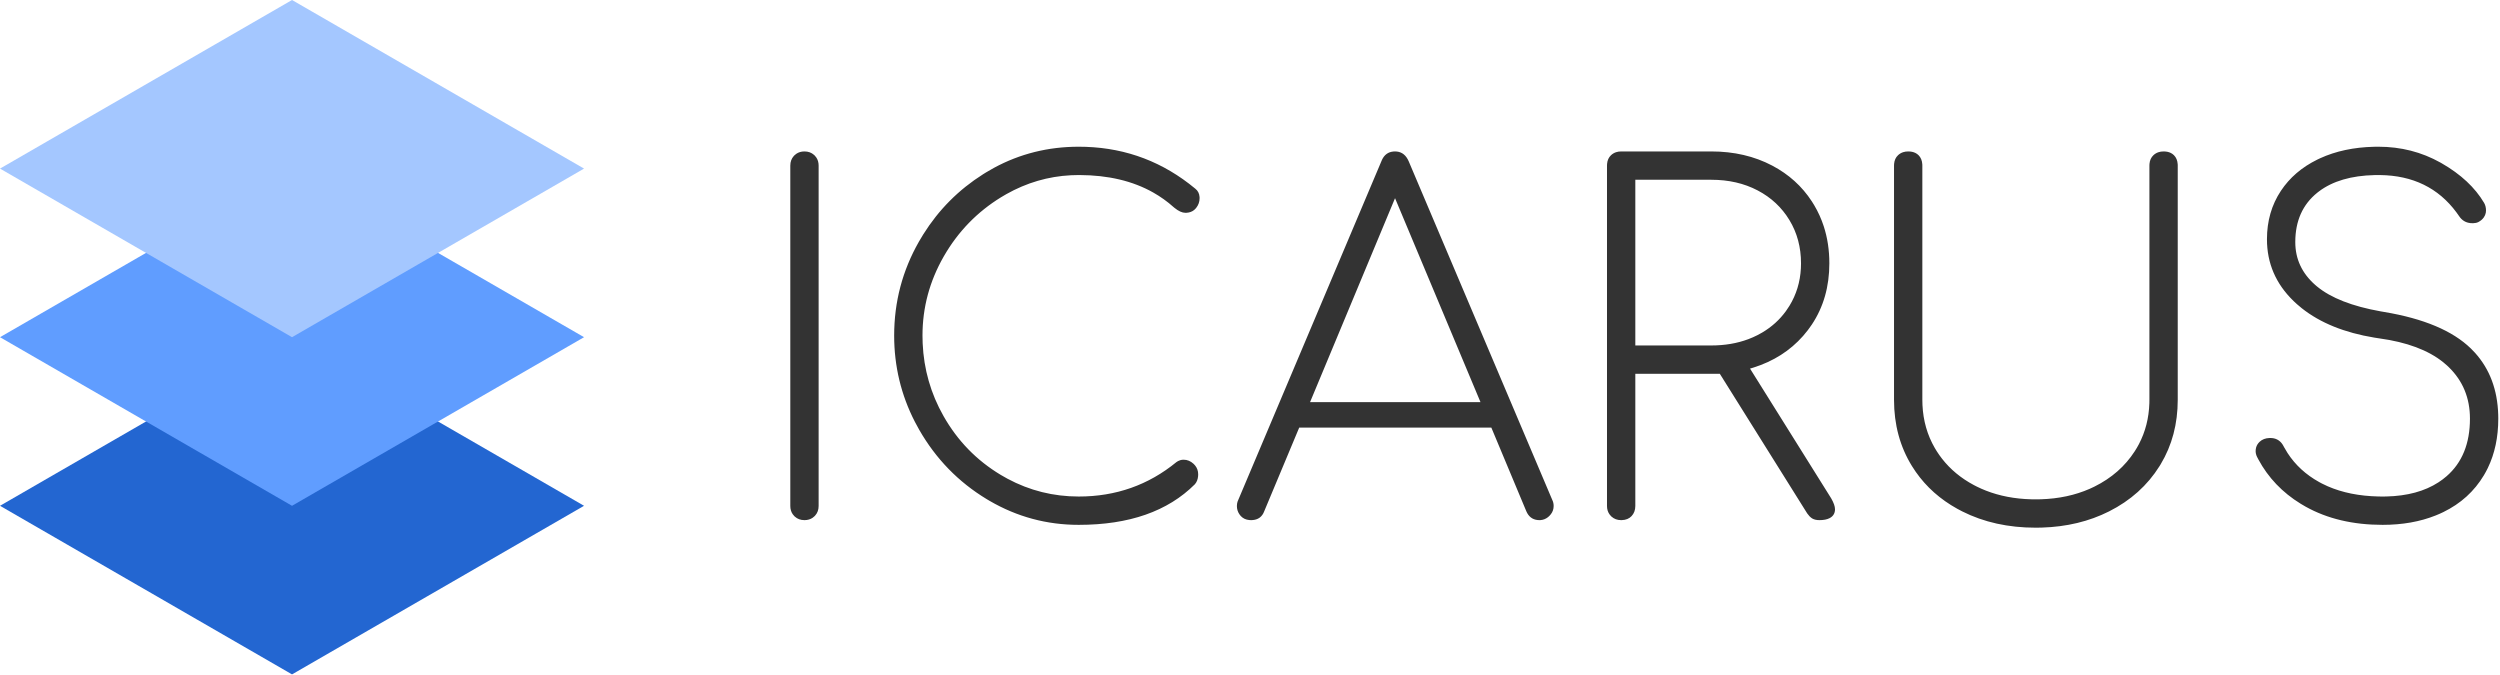
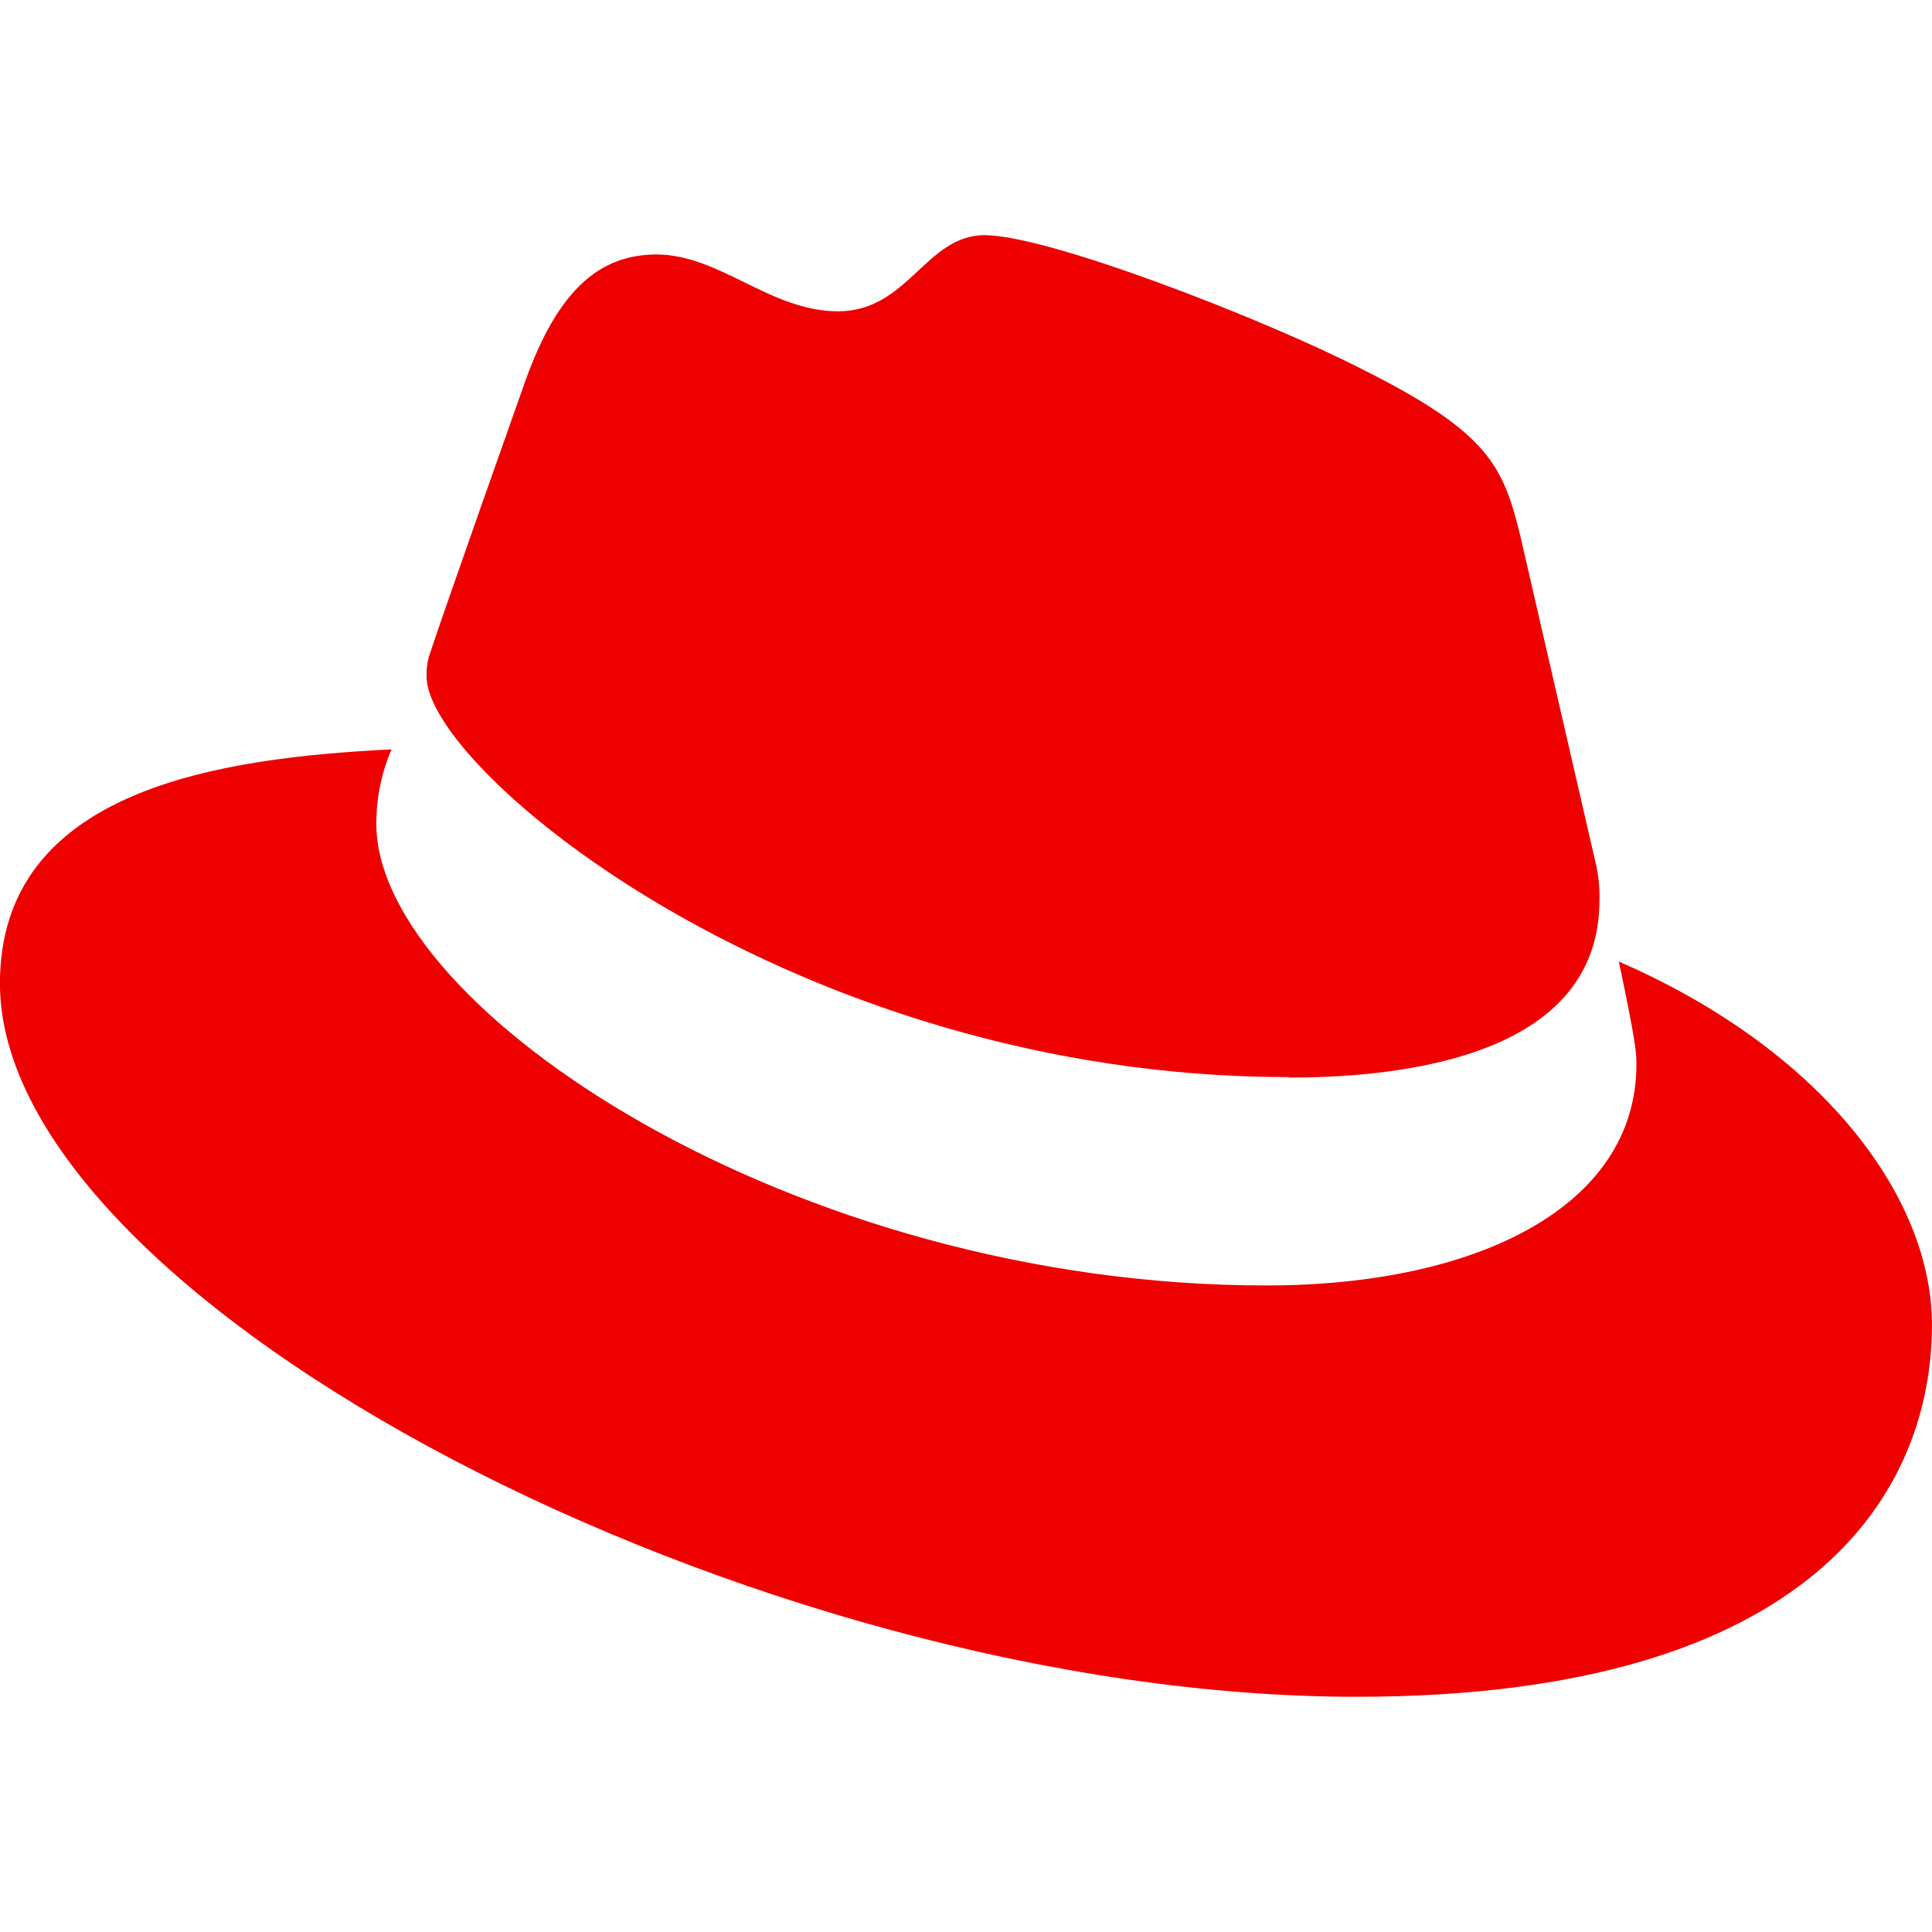
- <svg xmlns="http://www.w3.org/2000/svg" version="1.1" width="949" height="256" viewbox="0 0 949 256">
-   <path fill="#2366d1" d="M110.851 128L221.703 192L110.851 256L0 192Z" />
-   <path fill="#609dff" d="M110.851 64L221.703 128L110.851 192L0 128Z" />
-   <path fill="#a4c7ff" d="M110.851 0L221.703 64L110.851 128L0 64Z" />
-   <g transform="translate(300, 55.695), scale(0.7)" fill="#333">
-     <path d="M 613.888 10.24 L 613.888 137.216 A 60.705 60.705 0 0 0 613.954 140.055 Q 614.553 152.847 620.602 163.316 A 50.135 50.135 0 0 0 621.696 165.12 A 51.598 51.598 0 0 0 624.562 169.185 Q 631.357 177.897 641.762 183.449 A 63.11 63.11 0 0 0 643.456 184.32 A 61.649 61.649 0 0 0 648.369 186.492 Q 659.467 190.833 672.846 191.198 A 90.809 90.809 0 0 0 675.328 191.232 A 90.563 90.563 0 0 0 678.104 191.19 Q 692.78 190.74 704.7 185.489 A 61.259 61.259 0 0 0 707.2 184.32 Q 721.152 177.408 729.088 165.12 A 49.502 49.502 0 0 0 731.322 161.299 Q 736.63 151.203 736.997 139.036 A 60.335 60.335 0 0 0 737.024 137.216 L 737.024 10.24 A 10.857 10.857 0 0 1 737.062 9.315 Q 737.313 6.384 739.2 4.608 A 7.256 7.256 0 0 1 741.925 2.981 Q 743.196 2.56 744.704 2.56 Q 746.956 2.56 748.602 3.369 A 6.472 6.472 0 0 1 750.336 4.608 Q 752.167 6.439 752.361 9.499 A 11.729 11.729 0 0 1 752.384 10.24 L 752.384 137.216 Q 752.384 156.807 743.135 172.194 A 64.077 64.077 0 0 1 742.528 173.184 Q 732.672 188.928 715.136 197.76 Q 698.912 205.931 678.635 206.543 A 109.71 109.71 0 0 1 675.328 206.592 Q 653.056 206.592 635.52 197.76 A 77.835 77.835 0 0 1 632.828 196.338 Q 618.963 188.661 610.337 176.346 A 65.778 65.778 0 0 1 608.256 173.184 Q 598.528 157.44 598.528 137.216 L 598.528 10.24 A 10.857 10.857 0 0 1 598.566 9.315 Q 598.817 6.384 600.704 4.608 A 7.256 7.256 0 0 1 603.429 2.981 Q 604.7 2.56 606.208 2.56 Q 608.46 2.56 610.106 3.369 A 6.472 6.472 0 0 1 611.84 4.608 Q 613.671 6.439 613.865 9.499 A 11.729 11.729 0 0 1 613.888 10.24 Z M 895.488 8.96 A 69.507 69.507 0 0 0 894.88 8.615 Q 879.509 0 861.184 0 A 100.005 100.005 0 0 0 858.79 0.028 Q 842.342 0.422 829.568 6.272 A 61.75 61.75 0 0 0 828.078 6.979 Q 815.456 13.172 808.32 23.936 Q 800.768 35.328 800.768 50.176 Q 800.768 69.697 815.175 83.659 A 59.222 59.222 0 0 0 817.024 85.376 A 60.63 60.63 0 0 0 819.68 87.606 Q 834.727 99.526 859.059 103.529 A 133.91 133.91 0 0 0 861.696 103.936 Q 884.116 107.004 896.419 116.925 A 41.61 41.61 0 0 1 898.432 118.656 A 43.592 43.592 0 0 1 899.28 119.455 Q 910.848 130.653 910.848 147.456 Q 910.848 167.68 898.176 178.688 A 39.281 39.281 0 0 1 893.72 182.034 Q 882.522 189.266 865.531 189.672 A 85.481 85.481 0 0 1 863.488 189.696 A 102.18 102.18 0 0 1 861.3 189.673 Q 845.567 189.336 833.654 184.112 A 55.097 55.097 0 0 1 830.592 182.656 A 56.619 56.619 0 0 1 829.066 181.842 Q 818.274 175.871 811.94 166.114 A 47.528 47.528 0 0 1 809.984 162.816 A 12.115 12.115 0 0 0 809.808 162.46 Q 807.734 158.428 803.571 158.002 A 9.942 9.942 0 0 0 802.56 157.952 A 12.194 12.194 0 0 0 802.217 157.957 Q 798.871 158.051 796.8 160 A 7.449 7.449 0 0 0 796.119 160.731 Q 794.934 162.191 794.688 164.094 A 8.003 8.003 0 0 0 794.624 165.12 A 6.218 6.218 0 0 0 794.708 166.137 Q 794.803 166.708 795.004 167.28 A 7.895 7.895 0 0 0 795.392 168.192 A 65.044 65.044 0 0 0 796.099 169.546 Q 804.091 184.419 819.055 193.615 A 74.4 74.4 0 0 0 821.76 195.2 Q 839.424 205.056 863.488 205.056 Q 879.548 205.056 892.299 199.951 A 62.036 62.036 0 0 0 896.384 198.144 Q 910.592 191.232 918.4 178.176 A 51.186 51.186 0 0 0 920.533 174.225 Q 926.208 162.515 926.208 147.456 A 72.811 72.811 0 0 0 926.178 145.354 Q 925.592 125.061 913.589 111.755 A 49.8 49.8 0 0 0 911.36 109.44 Q 896.512 94.976 864.256 89.6 A 157.882 157.882 0 0 1 862.446 89.288 Q 839.242 85.142 827.904 75.776 A 41.218 41.218 0 0 1 826.977 74.987 Q 816.128 65.472 816.128 51.712 A 49.293 49.293 0 0 1 816.128 51.578 Q 816.175 34.522 828.032 24.96 A 35.234 35.234 0 0 1 828.891 24.289 Q 840.118 15.794 859.213 15.381 A 91.194 91.194 0 0 1 861.184 15.36 A 73.044 73.044 0 0 1 862.037 15.365 Q 888.747 15.677 903.514 35.593 A 59.37 59.37 0 0 1 904.96 37.632 Q 907.22 41.022 911.076 41.419 A 10.261 10.261 0 0 0 912.128 41.472 A 14.543 14.543 0 0 0 912.743 41.459 Q 914.336 41.392 915.2 40.96 A 10.655 10.655 0 0 0 915.336 40.891 Q 916.348 40.366 917.135 39.681 A 7.607 7.607 0 0 0 918.4 38.272 Q 919.197 37.122 919.442 35.787 A 6.761 6.761 0 0 0 919.552 34.56 Q 919.552 32.256 918.528 30.464 Q 911.104 17.92 895.488 8.96 Z M 160.311 0.068 A 110.648 110.648 0 0 0 156.416 0 Q 131.565 0 110.402 11.483 A 99.343 99.343 0 0 0 106.112 13.952 A 109.009 109.009 0 0 0 104.543 14.926 Q 84.677 27.489 72.14 47.479 A 111.393 111.393 0 0 0 69.76 51.456 Q 56.32 75.008 56.32 102.4 Q 56.32 127.331 67.56 149.187 A 107.592 107.592 0 0 0 69.888 153.472 Q 83.456 177.152 106.496 191.104 A 103.444 103.444 0 0 0 108.082 192.045 Q 130.459 205.056 156.416 205.056 Q 197.376 205.056 219.392 183.04 Q 220.918 181.296 221.145 178.624 A 11.364 11.364 0 0 0 221.184 177.664 Q 221.184 174.906 219.514 172.852 A 8.614 8.614 0 0 0 218.752 172.032 A 10.501 10.501 0 0 0 218.638 171.925 Q 216.248 169.728 213.248 169.728 A 6.244 6.244 0 0 0 211.549 169.961 Q 210.906 170.141 210.291 170.463 A 7.508 7.508 0 0 0 209.408 171.008 Q 186.624 189.696 156.416 189.696 Q 135.765 189.696 117.743 180.022 A 87.237 87.237 0 0 1 114.048 177.92 Q 94.464 166.144 83.072 146.048 Q 72.704 127.758 71.772 106.604 A 95.549 95.549 0 0 1 71.68 102.4 Q 71.68 79.616 83.2 59.52 A 97.348 97.348 0 0 1 83.35 59.26 Q 94.847 39.346 114.304 27.392 A 88.056 88.056 0 0 1 117.155 25.713 Q 133.663 16.406 152.218 15.466 A 82.911 82.911 0 0 1 156.416 15.36 A 117.212 117.212 0 0 1 156.817 15.361 Q 180.184 15.441 196.829 24.848 A 63.01 63.01 0 0 1 207.872 32.768 A 23.034 23.034 0 0 0 208.339 33.158 Q 211.641 35.84 214.272 35.84 A 9.974 9.974 0 0 0 214.911 35.82 Q 217.343 35.664 219.009 34.296 A 6.873 6.873 0 0 0 219.904 33.408 A 9.994 9.994 0 0 0 220.133 33.126 Q 221.952 30.799 221.952 27.904 A 8.988 8.988 0 0 0 221.929 27.259 Q 221.724 24.398 219.648 22.784 A 110.881 110.881 0 0 0 219.543 22.697 Q 193.686 1.244 160.311 0.068 Z M 551.168 198.4 L 504.064 123.136 L 499.456 123.136 L 458.24 123.136 L 458.24 194.816 Q 458.24 198.144 456.192 200.32 Q 454.232 202.403 450.865 202.492 A 11.487 11.487 0 0 1 450.56 202.496 Q 447.452 202.496 445.349 200.598 A 7.871 7.871 0 0 1 445.056 200.32 A 7.525 7.525 0 0 1 444.182 199.275 Q 442.889 197.403 442.88 194.85 A 10.179 10.179 0 0 1 442.88 194.816 L 442.88 10.24 A 10.857 10.857 0 0 1 442.918 9.315 Q 443.169 6.384 445.056 4.608 A 7.256 7.256 0 0 1 447.781 2.981 Q 449.052 2.56 450.56 2.56 L 499.456 2.56 Q 517.888 2.56 532.48 10.24 Q 545.954 17.332 553.971 29.662 A 58.968 58.968 0 0 1 555.264 31.744 A 56.737 56.737 0 0 1 560.414 43.13 Q 563.456 52.468 563.456 63.232 Q 563.456 82.2 553.946 96.465 A 56.692 56.692 0 0 1 551.808 99.456 A 58.849 58.849 0 0 1 549.212 102.618 Q 538.621 114.637 522.253 119.779 A 72.195 72.195 0 0 1 520.448 120.32 L 564.48 190.72 Q 566.528 194.304 566.528 196.608 A 6.599 6.599 0 0 1 566.478 197.436 Q 566.253 199.208 565.035 200.395 A 5.625 5.625 0 0 1 564.352 200.96 A 6.473 6.473 0 0 1 563.547 201.443 Q 561.472 202.496 558.08 202.496 Q 555.751 202.496 554.27 201.649 A 4.911 4.911 0 0 1 553.984 201.472 Q 552.654 200.585 551.515 198.93 A 14.447 14.447 0 0 1 551.168 198.4 Z M 399.104 197.632 L 380.16 152.32 L 275.968 152.32 L 257.024 197.632 Q 255.324 202.248 250.396 202.483 A 11.297 11.297 0 0 1 249.856 202.496 A 10.258 10.258 0 0 1 248.931 202.455 Q 246.143 202.203 244.4 200.383 A 6.997 6.997 0 0 1 244.224 200.192 A 8.678 8.678 0 0 1 243.477 199.224 Q 242.176 197.264 242.176 194.816 A 7.805 7.805 0 0 1 242.282 193.521 A 7.181 7.181 0 0 1 242.944 191.488 L 320.512 7.936 A 12.196 12.196 0 0 1 320.852 7.129 Q 322.805 2.936 327.14 2.591 A 10.038 10.038 0 0 1 327.936 2.56 A 9.004 9.004 0 0 1 328.947 2.615 Q 333.29 3.106 335.36 7.936 L 413.184 191.488 Q 413.952 193.024 413.952 194.816 A 7.64 7.64 0 0 1 413.846 196.101 Q 413.457 198.383 411.648 200.192 A 9.044 9.044 0 0 1 410.871 200.886 Q 409.083 202.303 406.879 202.473 A 7.908 7.908 0 0 1 406.272 202.496 A 9.93 9.93 0 0 1 405.339 202.453 Q 400.96 202.04 399.104 197.632 Z M 15.36 10.24 L 15.36 194.816 Q 15.36 197.924 13.462 200.027 A 7.871 7.871 0 0 1 13.184 200.32 A 7.525 7.525 0 0 1 12.139 201.194 Q 10.267 202.487 7.714 202.496 A 10.179 10.179 0 0 1 7.68 202.496 Q 4.572 202.496 2.469 200.598 A 7.871 7.871 0 0 1 2.176 200.32 A 7.525 7.525 0 0 1 1.302 199.275 Q 0.009 197.403 0 194.85 A 10.179 10.179 0 0 1 0 194.816 L 0 10.24 Q 0 7.132 1.898 5.029 A 7.871 7.871 0 0 1 2.176 4.736 A 7.525 7.525 0 0 1 3.221 3.862 Q 5.093 2.569 7.646 2.56 A 10.179 10.179 0 0 1 7.68 2.56 Q 10.788 2.56 12.891 4.458 A 7.871 7.871 0 0 1 13.184 4.736 A 7.525 7.525 0 0 1 14.058 5.781 Q 15.351 7.653 15.36 10.206 A 10.179 10.179 0 0 1 15.36 10.24 Z M 281.856 138.496 L 374.272 138.496 L 327.936 27.904 L 281.856 138.496 Z M 458.24 107.776 L 499.456 107.776 Q 510.418 107.776 519.519 104.362 A 48.175 48.175 0 0 0 524.544 102.144 A 47.471 47.471 0 0 0 527.059 100.761 Q 534.75 96.219 539.878 89.183 A 43.678 43.678 0 0 0 541.824 86.272 Q 547.436 77.109 548.027 65.896 A 50.673 50.673 0 0 0 548.096 63.232 Q 548.096 50.176 541.824 39.808 Q 535.552 29.44 524.544 23.68 Q 513.536 17.92 499.456 17.92 L 458.24 17.92 L 458.24 107.776 Z" vector-effect="non-scaling-stroke" />
-   </g>
+ <svg xmlns="http://www.w3.org/2000/svg" t="1731224934276" class="icon" viewBox="0 0 1024 1024" version="1.1" p-id="1499" width="200" height="200">
+   <path d="M683.04 571.136c67.296 0 164.704-13.92 164.704-93.952l0.032-2.304a76.8 76.8 0 0 0-1.824-16.608l0.096 0.512-40.096-174.08c-9.216-38.304-17.312-55.68-84.576-89.312-52.192-26.656-165.888-70.752-199.52-70.752-31.264 0-40.416 40.352-77.728 40.352-35.936 0-62.592-30.112-96.224-30.112-32.288 0-53.344 21.984-69.536 67.232 0 0-45.216 127.584-51.072 146.08a33.984 33.984 0 0 0-1.184 10.528v-0.064c0 49.568 195.296 212.224 456.96 212.224z m174.976-61.44c9.312 44.032 9.312 48.64 9.312 54.496 0 75.296-84.64 117.12-195.968 117.12-251.52 0.16-471.904-147.232-471.904-244.64v-0.192c0-14.208 2.976-27.712 8.352-39.936l-0.256 0.64c-90.4 4.512-207.584 20.704-207.584 124.064 0 169.344 401.28 378.08 718.976 378.08 243.616 0 305.024-110.176 305.024-197.12 0-68.48-59.168-146.144-165.856-192.512z" fill="#EE0000" p-id="1500" />
</svg>
